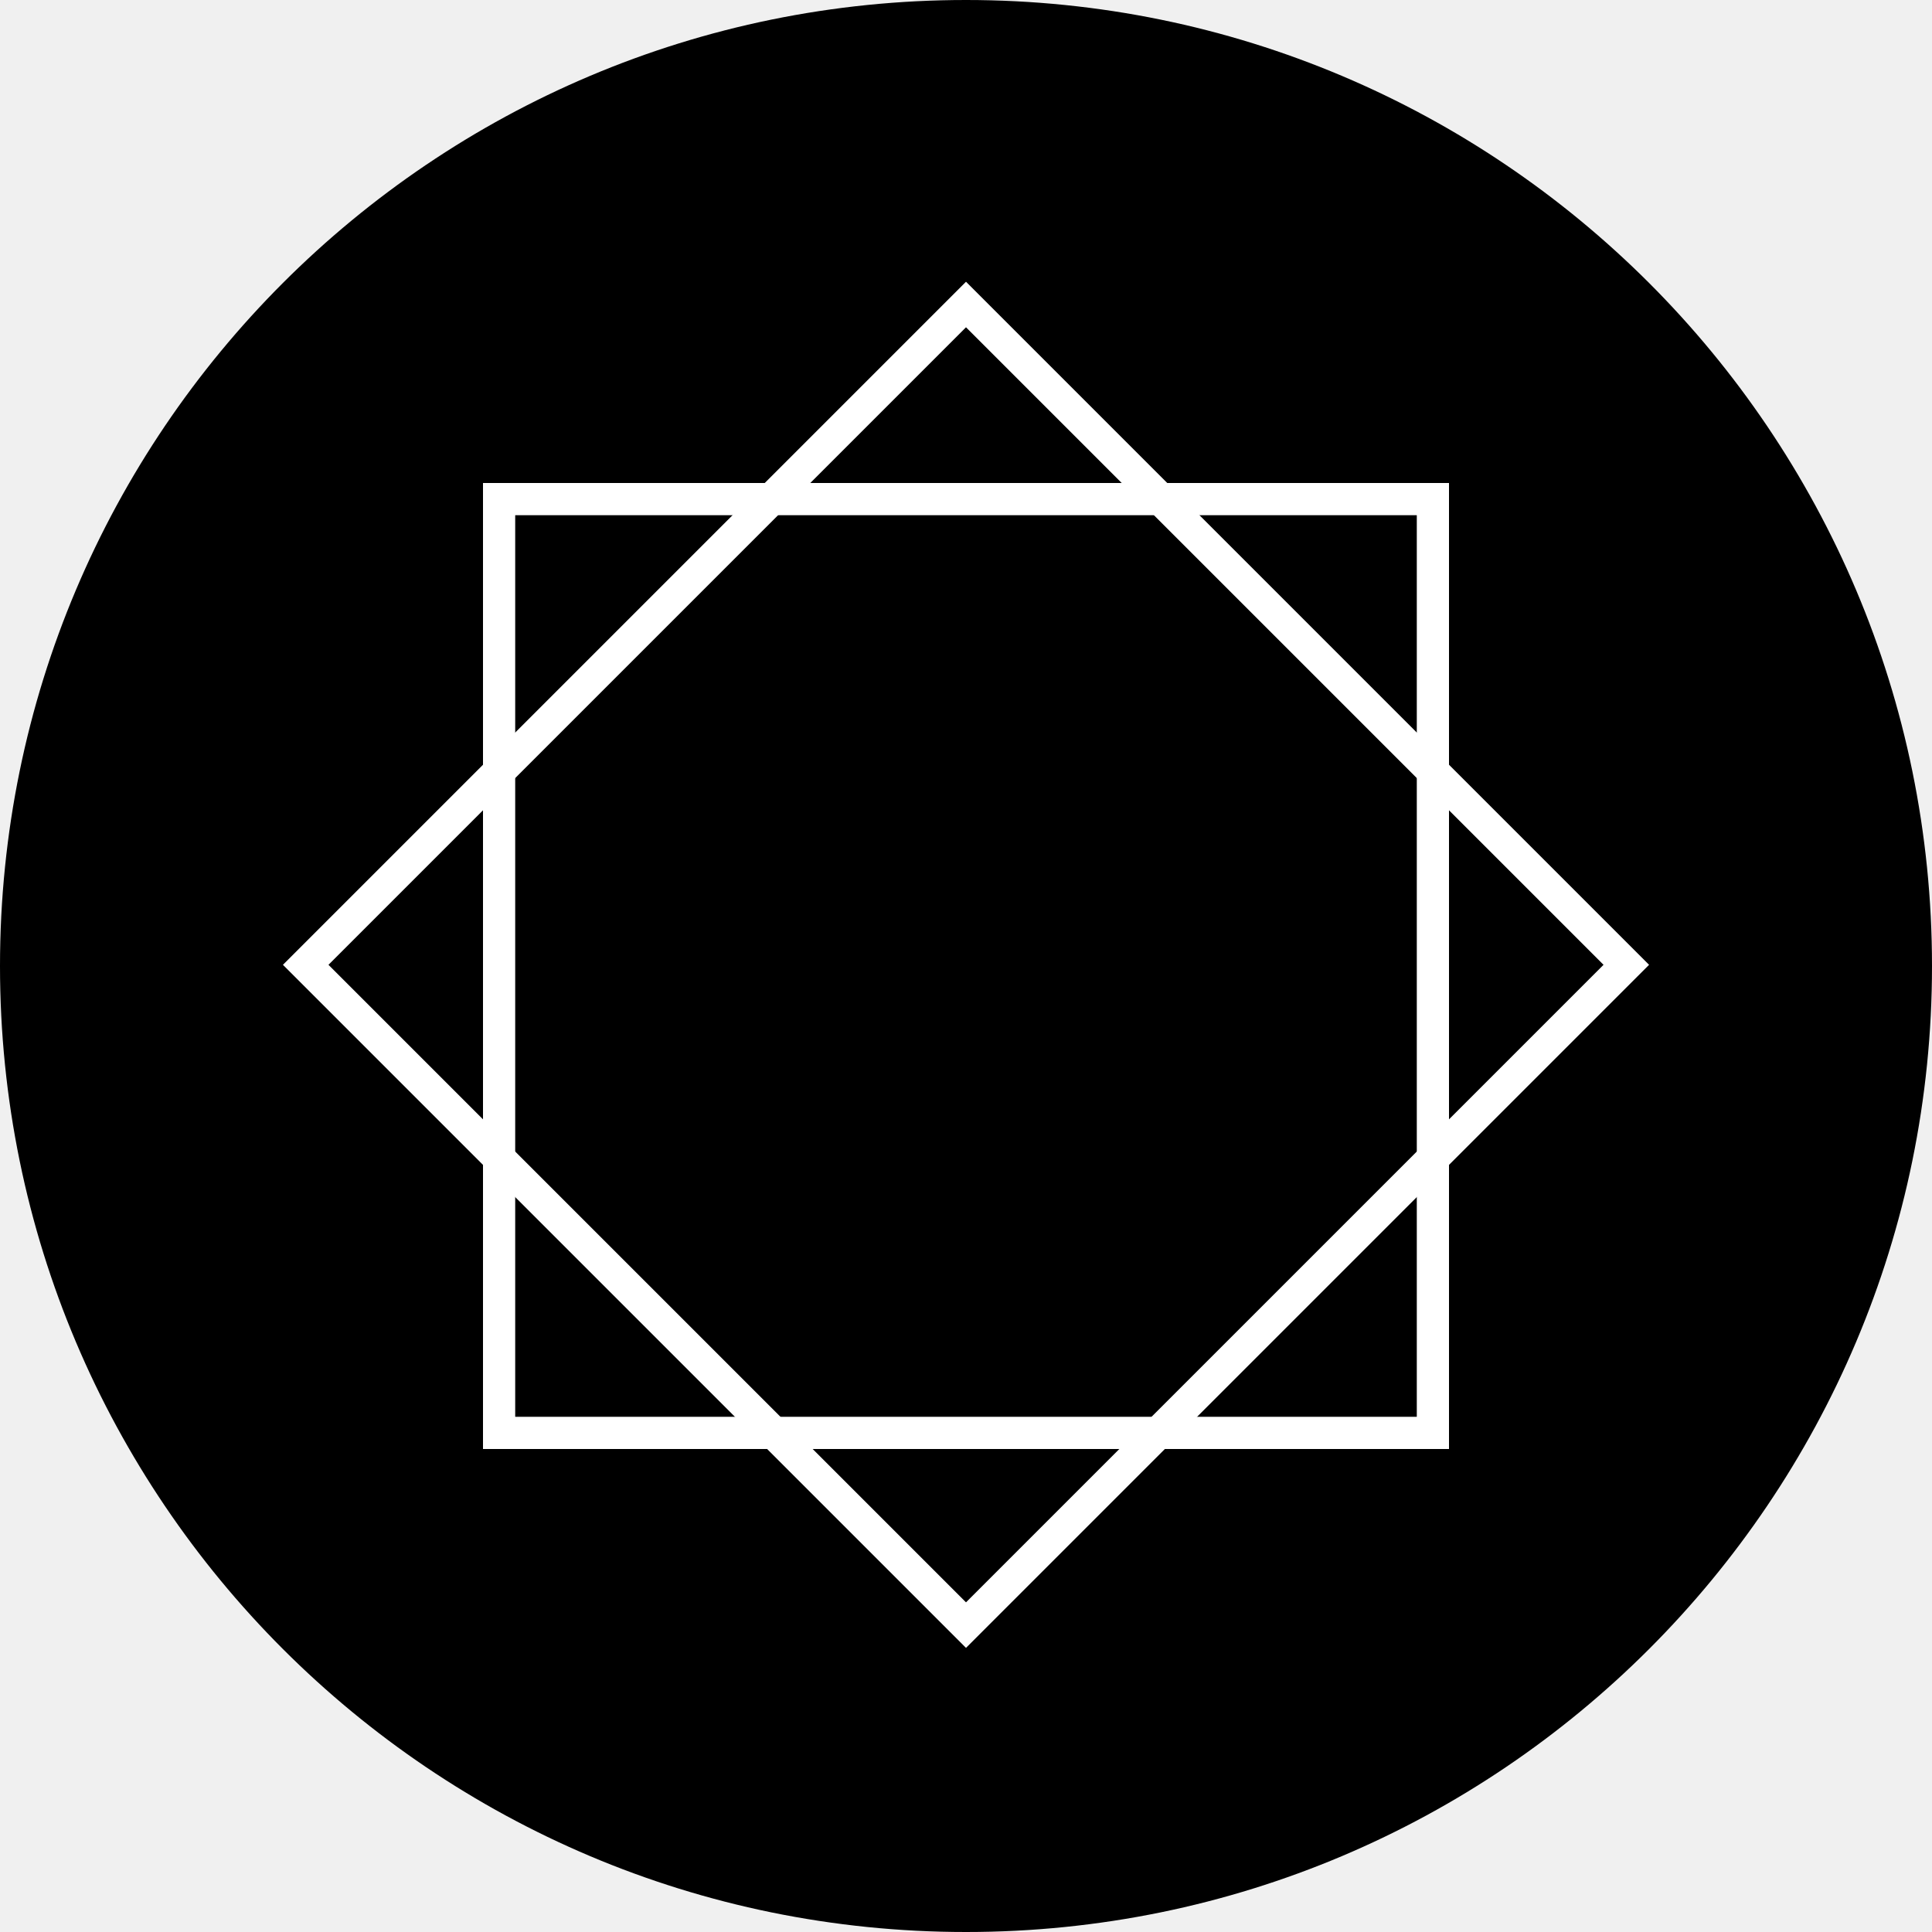
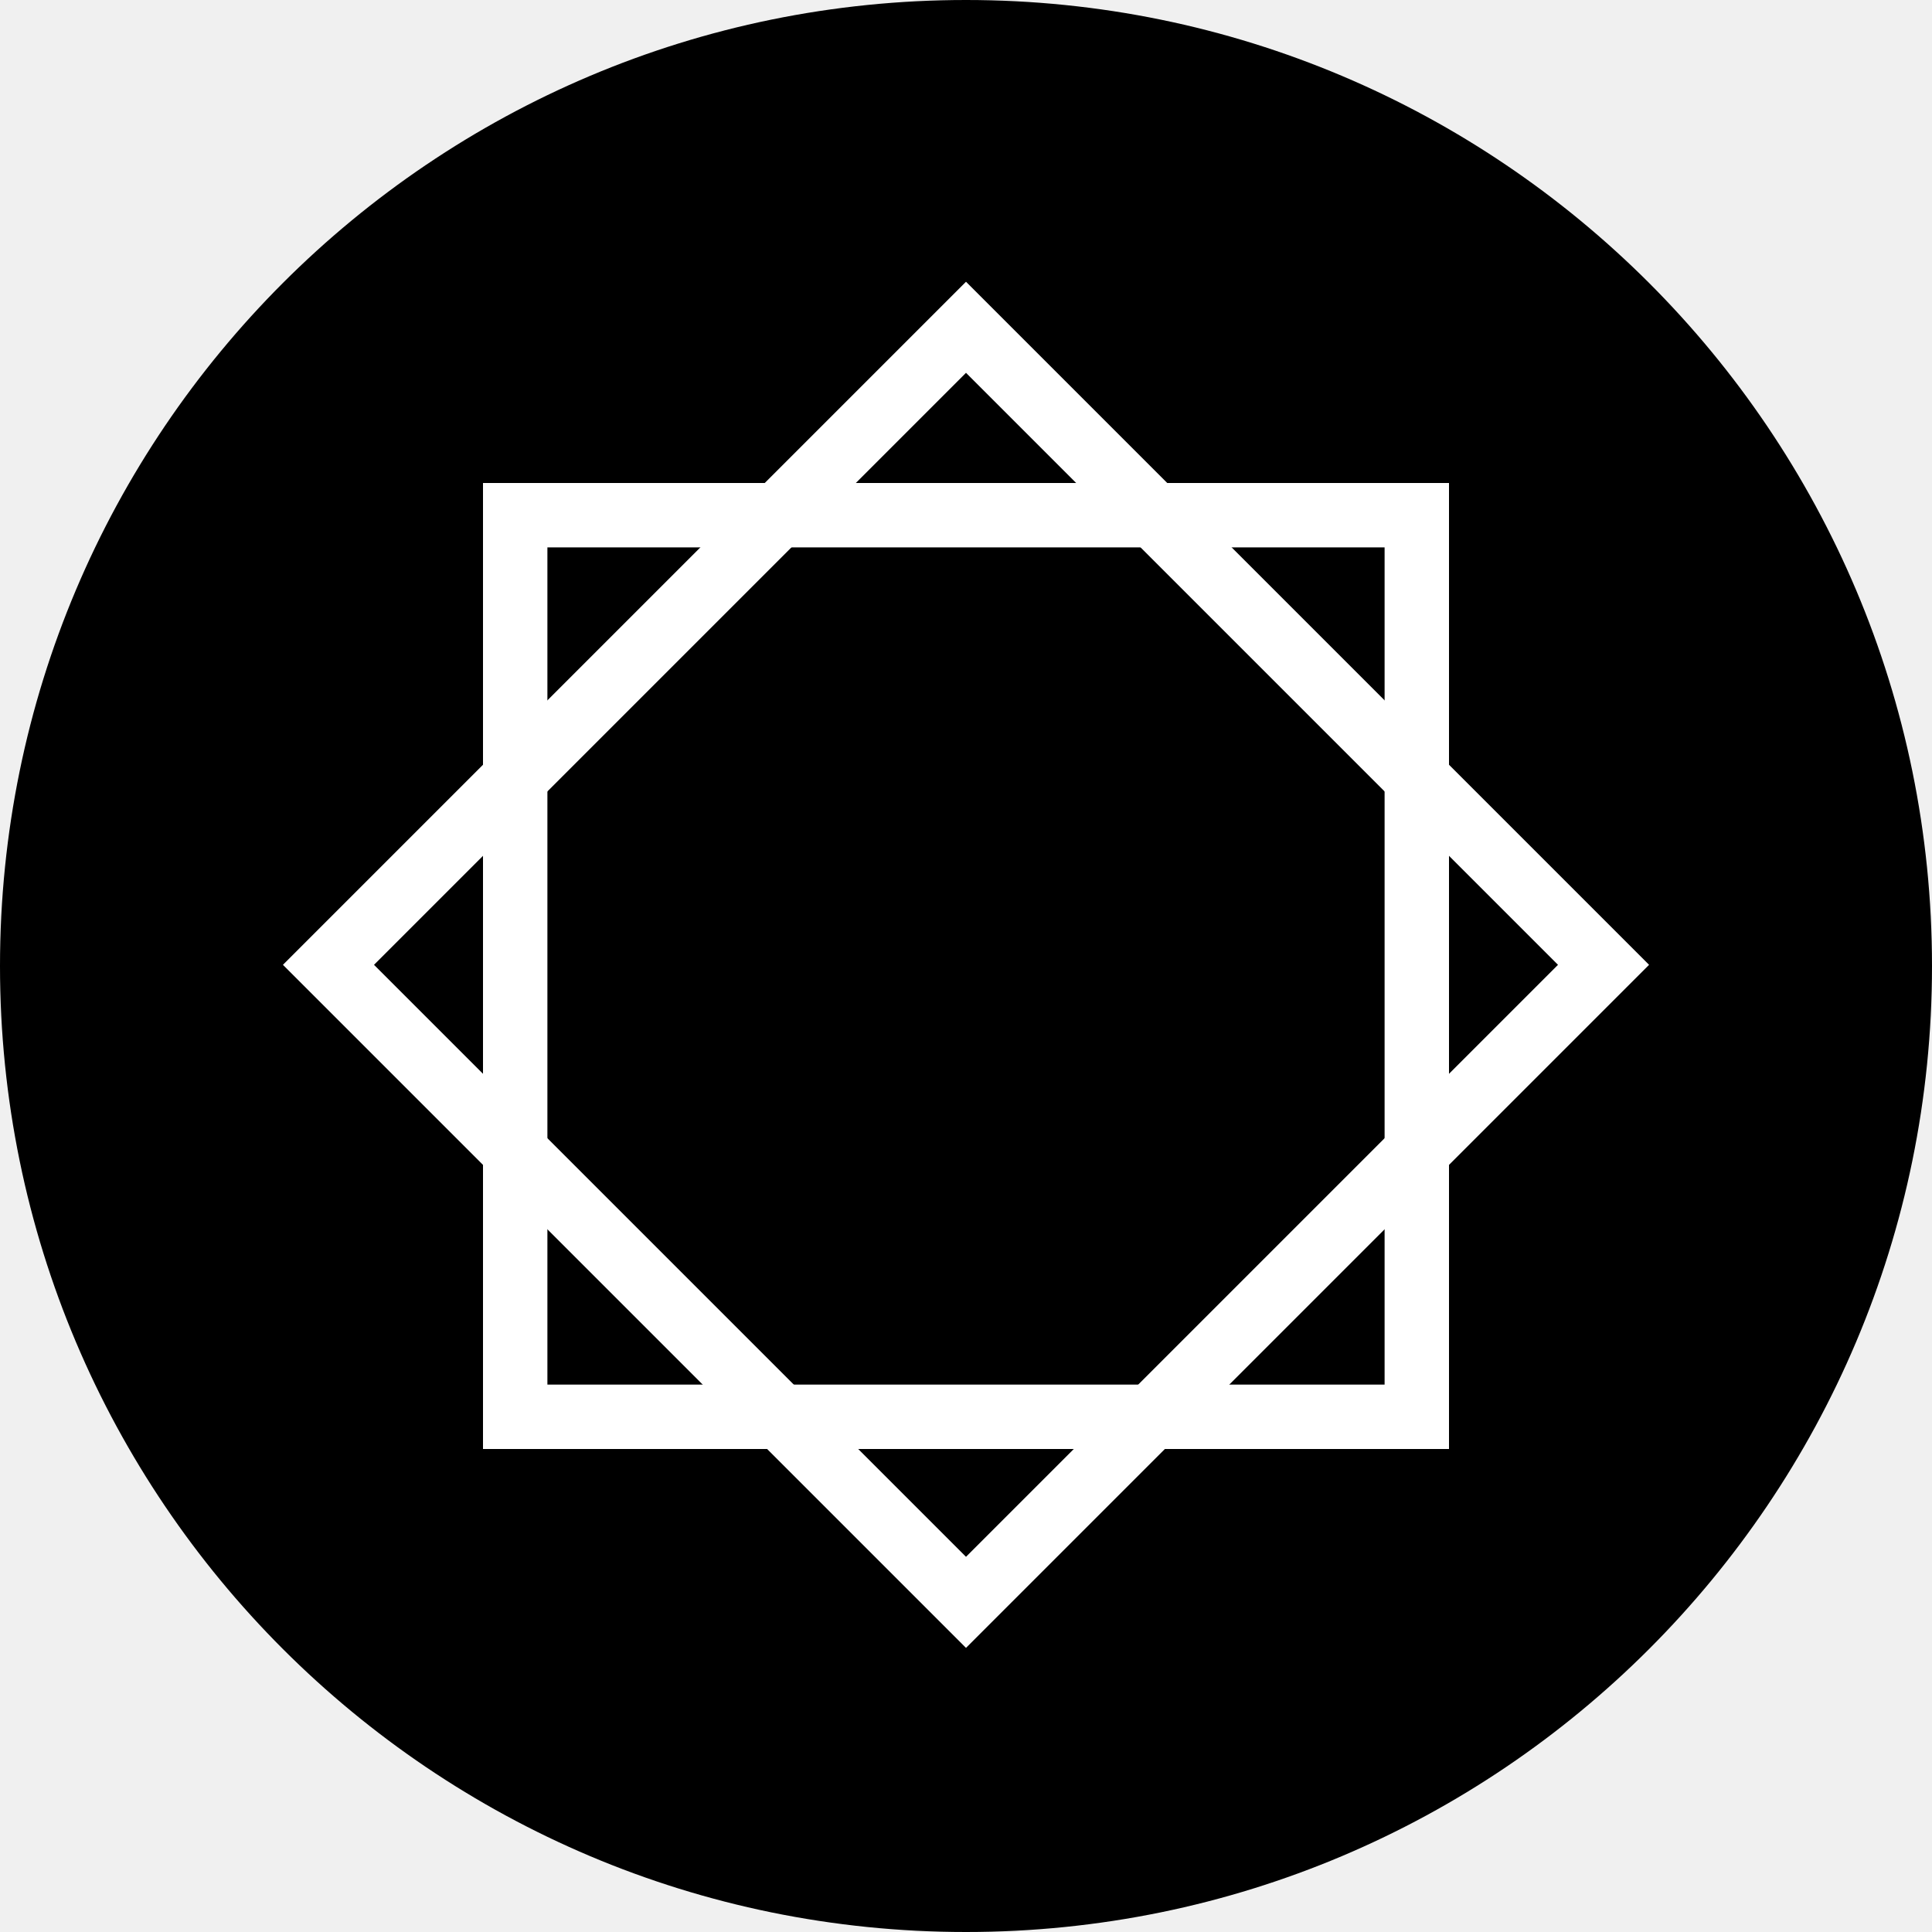
<svg xmlns="http://www.w3.org/2000/svg" width="240" height="240" viewBox="0 0 240 240" fill="none">
  <rect width="240" height="240" rx="120" fill="black" />
-   <rect x="62" y="62" width="116" height="116" stroke="white" stroke-width="4" />
-   <rect x="120" y="37.828" width="116" height="116" transform="rotate(45 120 37.8284)" stroke="white" stroke-width="4" />
+   <rect x="64" y="64" width="112" height="112" stroke="white" stroke-width="8" />
+   <rect x="120" y="40.657" width="112" height="112" transform="rotate(45 120 40.6569)" stroke="white" stroke-width="8" />
</svg>
